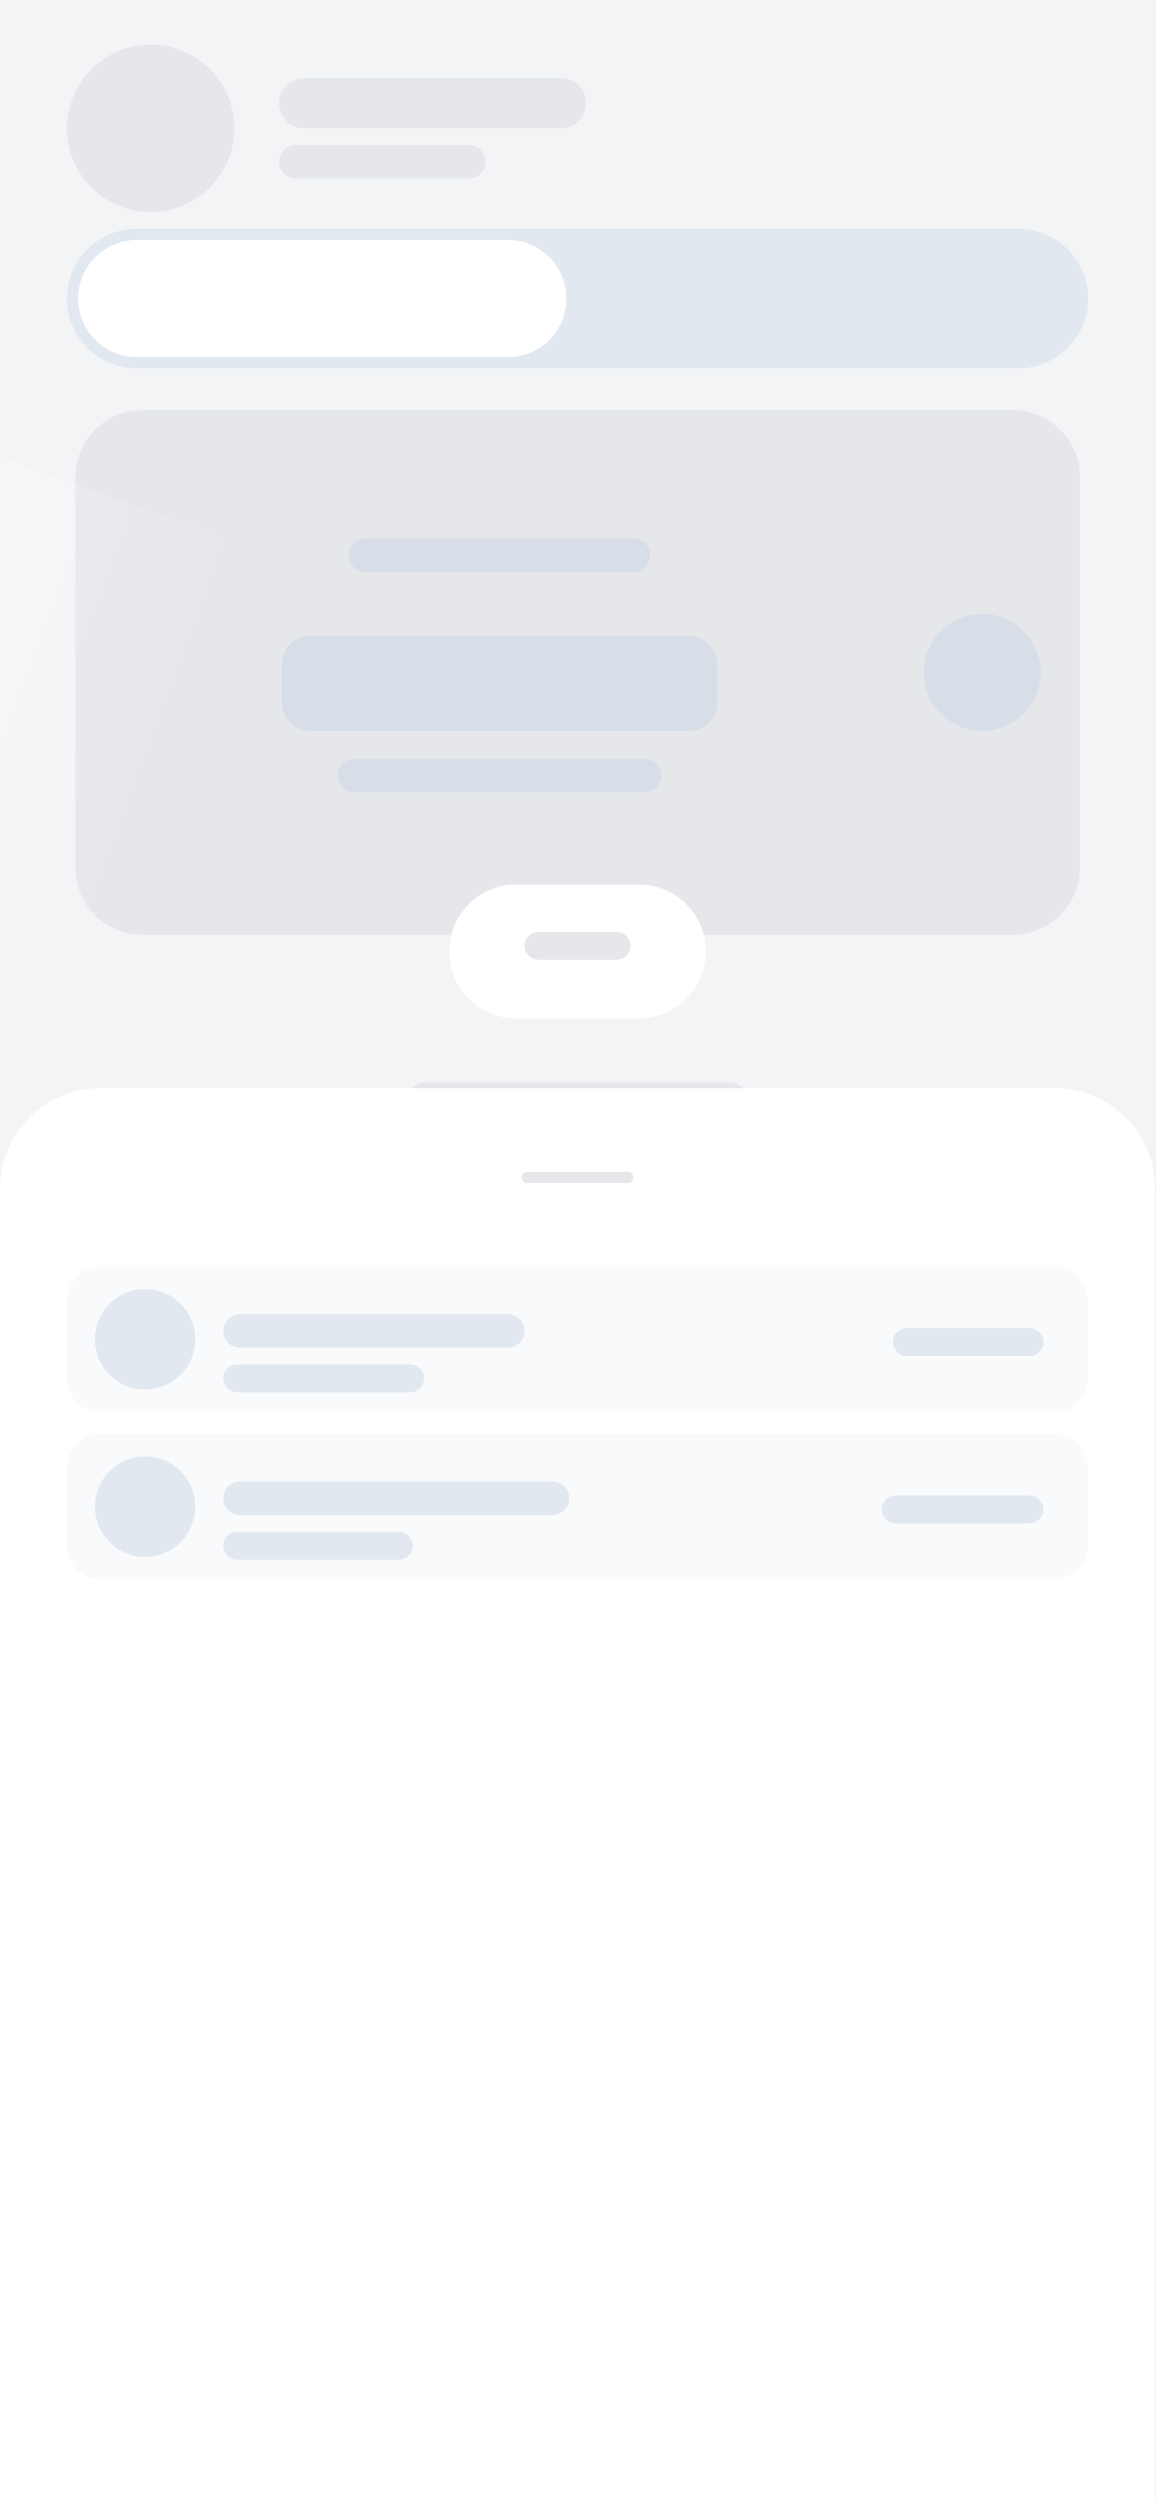
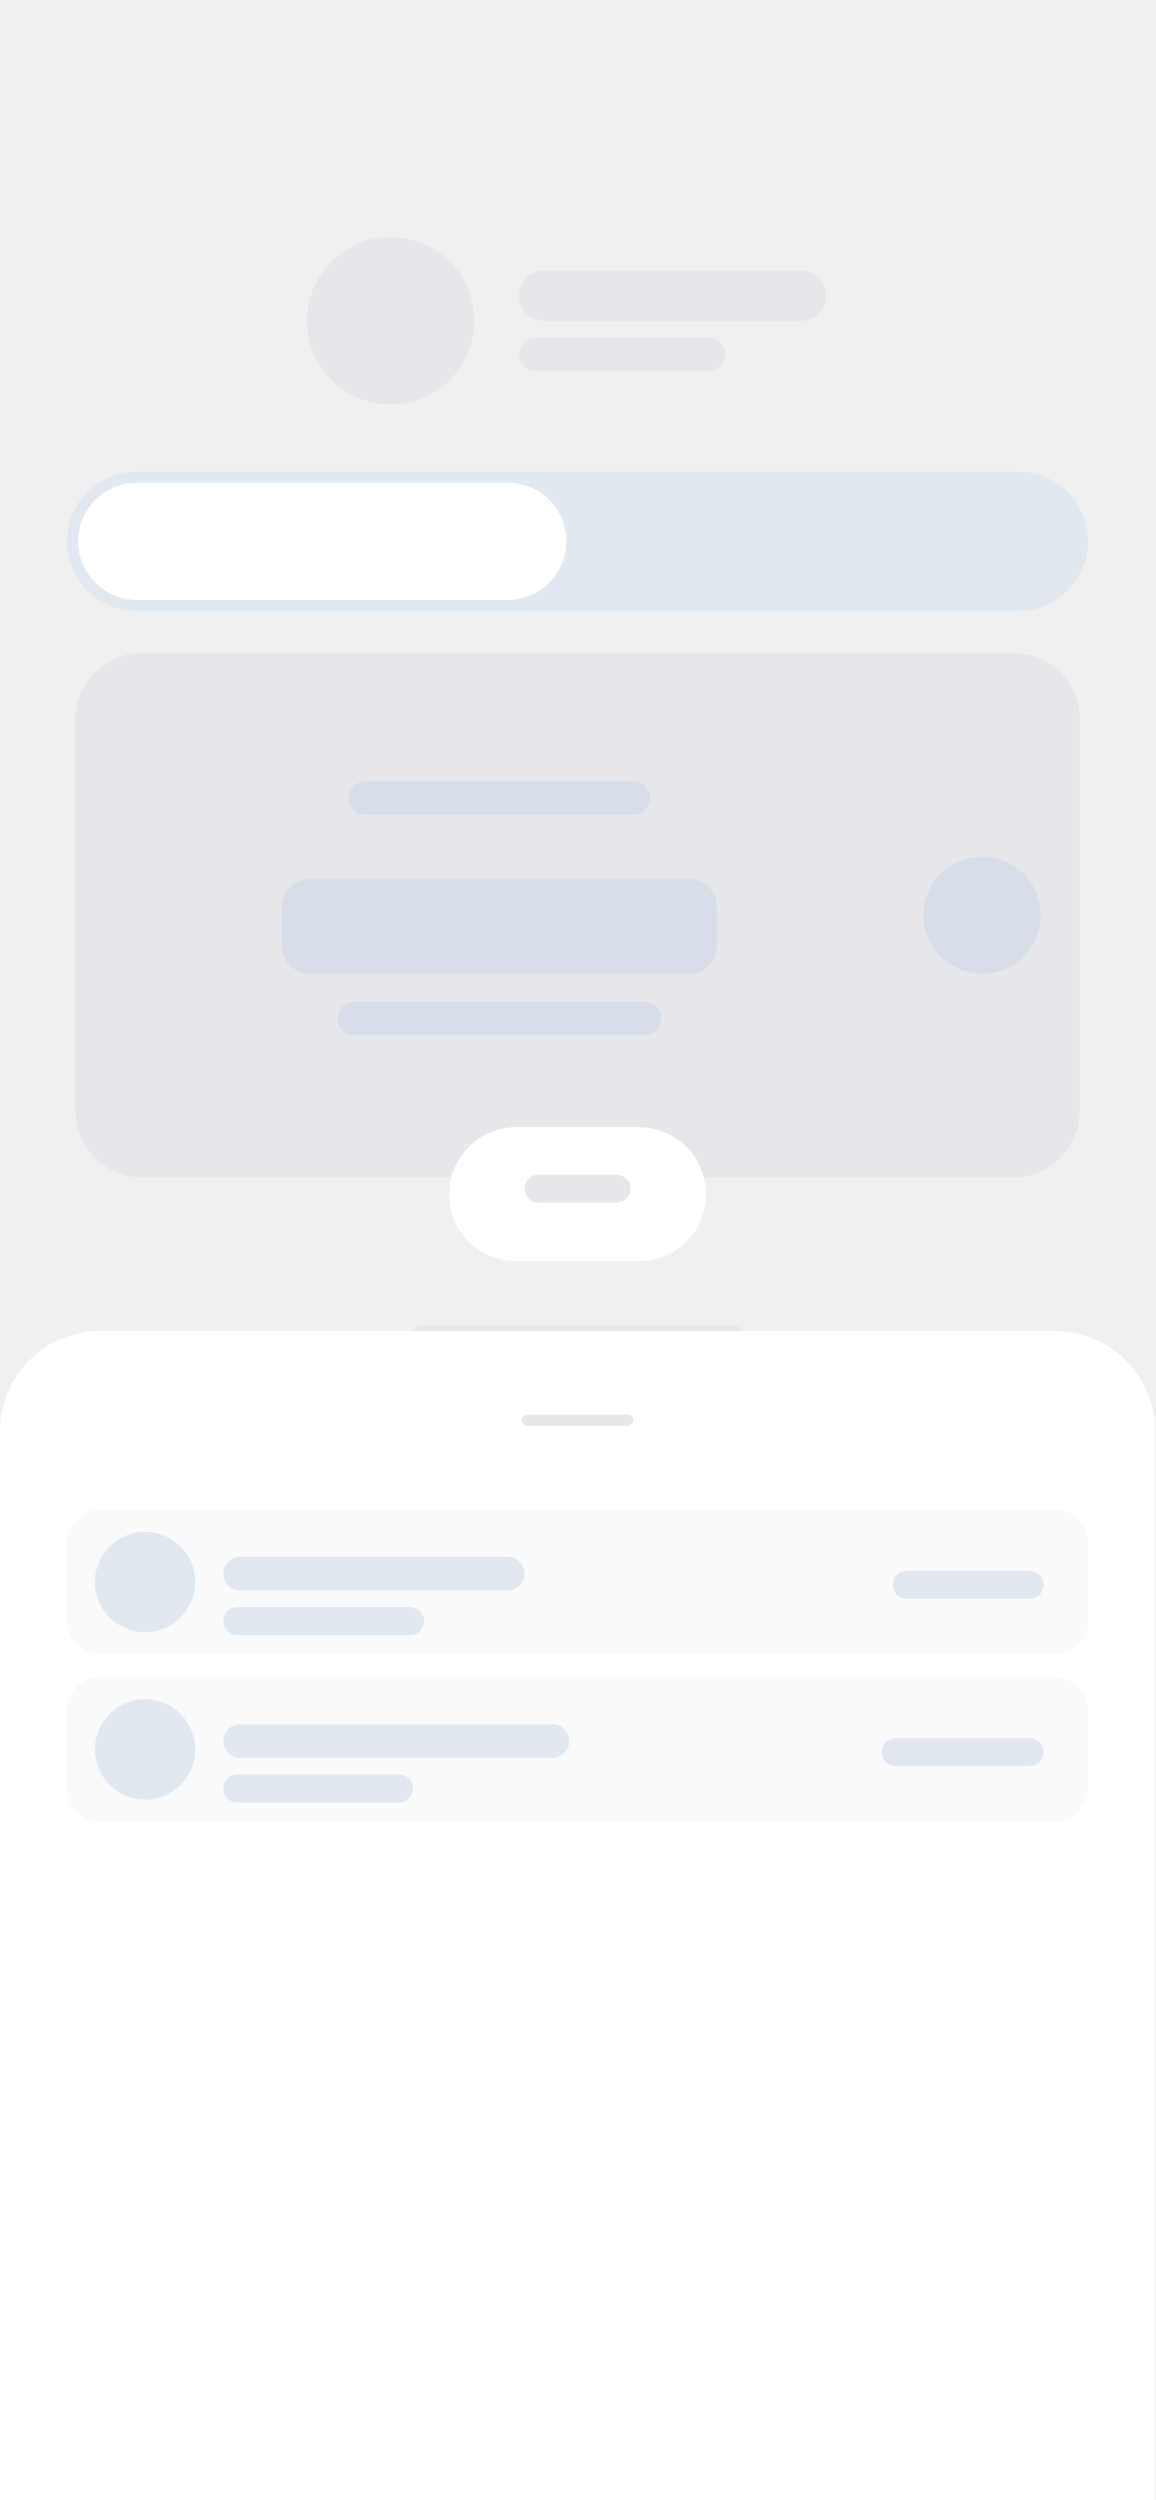
- <svg xmlns="http://www.w3.org/2000/svg" width="414" height="896" viewBox="0 0 414 896" fill="none">
-   <defs>
-     <linearGradient id="shimmer" x1="0" y1="0" x2="1" y2="0">
-       <stop offset="0" stop-color="#FFFFFF" stop-opacity="0" />
-       <stop offset="0.5" stop-color="#FFFFFF" stop-opacity="0.75" />
-       <stop offset="1" stop-color="#FFFFFF" stop-opacity="0" />
-     </linearGradient>
-   </defs>
-   <rect width="414" height="896" fill="#F3F4F6" />
-   <circle cx="54" cy="46" r="30" fill="#E5E7EB" />
-   <rect x="100" y="28" width="110" height="18" rx="9" fill="#E5E7EB" />
-   <rect x="100" y="52" width="74" height="12" rx="6" fill="#E5E7EB" />
-   <rect x="24" y="82" width="366" height="50" rx="25" fill="#E2E8F0" />
-   <rect x="28" y="86" width="175" height="42" rx="21" fill="#FFFFFF" />
-   <rect x="27" y="147" width="360" height="188" rx="24" fill="#E5E7EB" />
-   <rect x="125" y="193" width="108" height="12" rx="6" fill="#D8DEE8" />
-   <rect x="101" y="228" width="156" height="34" rx="10" fill="#D8DEE8" />
-   <rect x="121" y="272" width="116" height="12" rx="6" fill="#D8DEE8" />
-   <rect x="331" y="220" width="42" height="42" rx="21" fill="#D8DEE8" />
-   <rect x="161" y="317" width="92" height="48" rx="24" fill="#FFFFFF" />
-   <rect x="188" y="334" width="38" height="10" rx="5" fill="#E5E7EB" />
-   <rect x="146" y="388" width="122" height="12" rx="6" fill="#E5E7EB" />
-   <path d="M0 426C0 406.118 16.118 390 36 390H378C397.882 390 414 406.118 414 426V896H0V426Z" fill="#FFFFFF" />
-   <rect x="187" y="420" width="40" height="4" rx="2" fill="#E5E7EB" />
-   <rect x="24" y="454" width="366" height="52" rx="12" fill="#F8FAFC" />
-   <rect x="34" y="462" width="36" height="36" rx="18" fill="#E2E8F0" />
-   <rect x="80" y="471" width="108" height="12" rx="6" fill="#E2E8F0" />
-   <rect x="80" y="489" width="72" height="10" rx="5" fill="#E2E8F0" />
-   <rect x="320" y="476" width="54" height="10" rx="5" fill="#E2E8F0" />
-   <rect x="24" y="514" width="366" height="52" rx="12" fill="#F8FAFC" />
-   <rect x="34" y="522" width="36" height="36" rx="18" fill="#E2E8F0" />
-   <rect x="80" y="531" width="124" height="12" rx="6" fill="#E2E8F0" />
-   <rect x="80" y="549" width="68" height="10" rx="5" fill="#E2E8F0" />
-   <rect x="316" y="536" width="58" height="10" rx="5" fill="#E2E8F0" />
-   <rect x="-120" y="120" width="220" height="720" transform="rotate(20 -120 120)" fill="url(#shimmer)" opacity="0.35" />
+ <svg xmlns="http://www.w3.org/2000/svg" version="1.1" id="Layer_1" x="0px" y="0px" viewBox="0 0 414 896" style="enable-background:new 0 0 414 896;" xml:space="preserve">
+   <style type="text/css">
+ 	.st0{fill:#E5E7EB;}
+ 	.st1{fill:#E2E8F0;}
+ 	.st2{fill:#FFFFFF;}
+ 	.st3{fill:#D8DEE8;}
+ 	.st4{fill:#F8FAFC;}
+ </style>
+   <circle class="st0" cx="140" cy="115" r="30" />
+   <path class="st0" d="M195,97h92c5,0,9,4,9,9l0,0c0,5-4,9-9,9h-92c-5,0-9-4-9-9l0,0C186,101,190,97,195,97z" />
+   <path class="st0" d="M192,121h62c3.3,0,6,2.7,6,6l0,0c0,3.3-2.7,6-6,6h-62c-3.3,0-6-2.7-6-6l0,0C186,123.7,188.7,121,192,121z" />
+   <path class="st1" d="M49,169h316c13.8,0,25,11.2,25,25l0,0c0,13.8-11.2,25-25,25H49c-13.8,0-25-11.2-25-25l0,0  C24,180.2,35.2,169,49,169z" />
+   <path class="st2" d="M49,173h133c11.6,0,21,9.4,21,21l0,0c0,11.6-9.4,21-21,21H49c-11.6,0-21-9.4-21-21l0,0  C28,182.4,37.4,173,49,173z" />
+   <path class="st0" d="M51,234h312c13.3,0,24,10.7,24,24v140c0,13.3-10.7,24-24,24H51c-13.3,0-24-10.7-24-24V258  C27,244.7,37.7,234,51,234z" />
+   <path class="st3" d="M131,280h96c3.3,0,6,2.7,6,6l0,0c0,3.3-2.7,6-6,6h-96c-3.3,0-6-2.7-6-6l0,0C125,282.7,127.7,280,131,280z" />
+   <path class="st3" d="M111,315h136c5.5,0,10,4.5,10,10v14c0,5.5-4.5,10-10,10H111c-5.5,0-10-4.5-10-10v-14  C101,319.5,105.5,315,111,315z" />
+   <path class="st3" d="M127,359h104c3.3,0,6,2.7,6,6l0,0c0,3.3-2.7,6-6,6H127c-3.3,0-6-2.7-6-6l0,0C121,361.7,123.7,359,127,359z" />
+   <path class="st3" d="M352,307L352,307c11.6,0,21,9.4,21,21l0,0c0,11.6-9.4,21-21,21l0,0c-11.6,0-21-9.4-21-21l0,0  C331,316.4,340.4,307,352,307z" />
+   <path class="st2" d="M185,404h44c13.3,0,24,10.7,24,24l0,0c0,13.3-10.7,24-24,24h-44c-13.3,0-24-10.7-24-24l0,0  C161,414.7,171.7,404,185,404z" />
+   <path class="st0" d="M193,421h28c2.8,0,5,2.2,5,5l0,0c0,2.8-2.2,5-5,5h-28c-2.8,0-5-2.2-5-5l0,0C188,423.2,190.2,421,193,421z" />
+   <path class="st0" d="M152,475h110c3.3,0,6,2.7,6,6l0,0c0,3.3-2.7,6-6,6H152c-3.3,0-6-2.7-6-6l0,0C146,477.7,148.7,475,152,475z" />
+   <path class="st2" d="M0,513c0-19.9,16.1-36,36-36h342c19.9,0,36,16.1,36,36v470H0V513z" />
+   <path class="st0" d="M189,507h36c1.1,0,2,0.9,2,2l0,0c0,1.1-0.9,2-2,2h-36c-1.1,0-2-0.9-2-2l0,0C187,507.9,187.9,507,189,507z" />
+   <path class="st4" d="M36,541h342c6.6,0,12,5.4,12,12v28c0,6.6-5.4,12-12,12H36c-6.6,0-12-5.4-12-12v-28C24,546.4,29.4,541,36,541z" />
+   <path class="st1" d="M52,549L52,549c9.9,0,18,8.1,18,18l0,0c0,9.9-8.1,18-18,18l0,0c-9.9,0-18-8.1-18-18l0,0  C34,557.1,42.1,549,52,549z" />
+   <path class="st1" d="M86,558h96c3.3,0,6,2.7,6,6l0,0c0,3.3-2.7,6-6,6H86c-3.3,0-6-2.7-6-6l0,0C80,560.7,82.7,558,86,558z" />
+   <path class="st1" d="M85,576h62c2.8,0,5,2.2,5,5l0,0c0,2.8-2.2,5-5,5H85c-2.8,0-5-2.2-5-5l0,0C80,578.2,82.2,576,85,576z" />
+   <path class="st1" d="M325,563h44c2.8,0,5,2.2,5,5l0,0c0,2.8-2.2,5-5,5h-44c-2.8,0-5-2.2-5-5l0,0C320,565.2,322.2,563,325,563z" />
+   <path class="st4" d="M36,601h342c6.6,0,12,5.4,12,12v28c0,6.6-5.4,12-12,12H36c-6.6,0-12-5.4-12-12v-28C24,606.4,29.4,601,36,601z" />
+   <path class="st1" d="M52,609L52,609c9.9,0,18,8.1,18,18l0,0c0,9.9-8.1,18-18,18l0,0c-9.9,0-18-8.1-18-18l0,0  C34,617.1,42.1,609,52,609z" />
+   <path class="st1" d="M86,618h112c3.3,0,6,2.7,6,6l0,0c0,3.3-2.7,6-6,6H86c-3.3,0-6-2.7-6-6l0,0C80,620.7,82.7,618,86,618z" />
+   <path class="st1" d="M85,636h58c2.8,0,5,2.2,5,5l0,0c0,2.8-2.2,5-5,5H85c-2.8,0-5-2.2-5-5l0,0C80,638.2,82.2,636,85,636z" />
+   <path class="st1" d="M321,623h48c2.8,0,5,2.2,5,5l0,0c0,2.8-2.2,5-5,5h-48c-2.8,0-5-2.2-5-5l0,0C316,625.2,318.2,623,321,623z" />
</svg>
